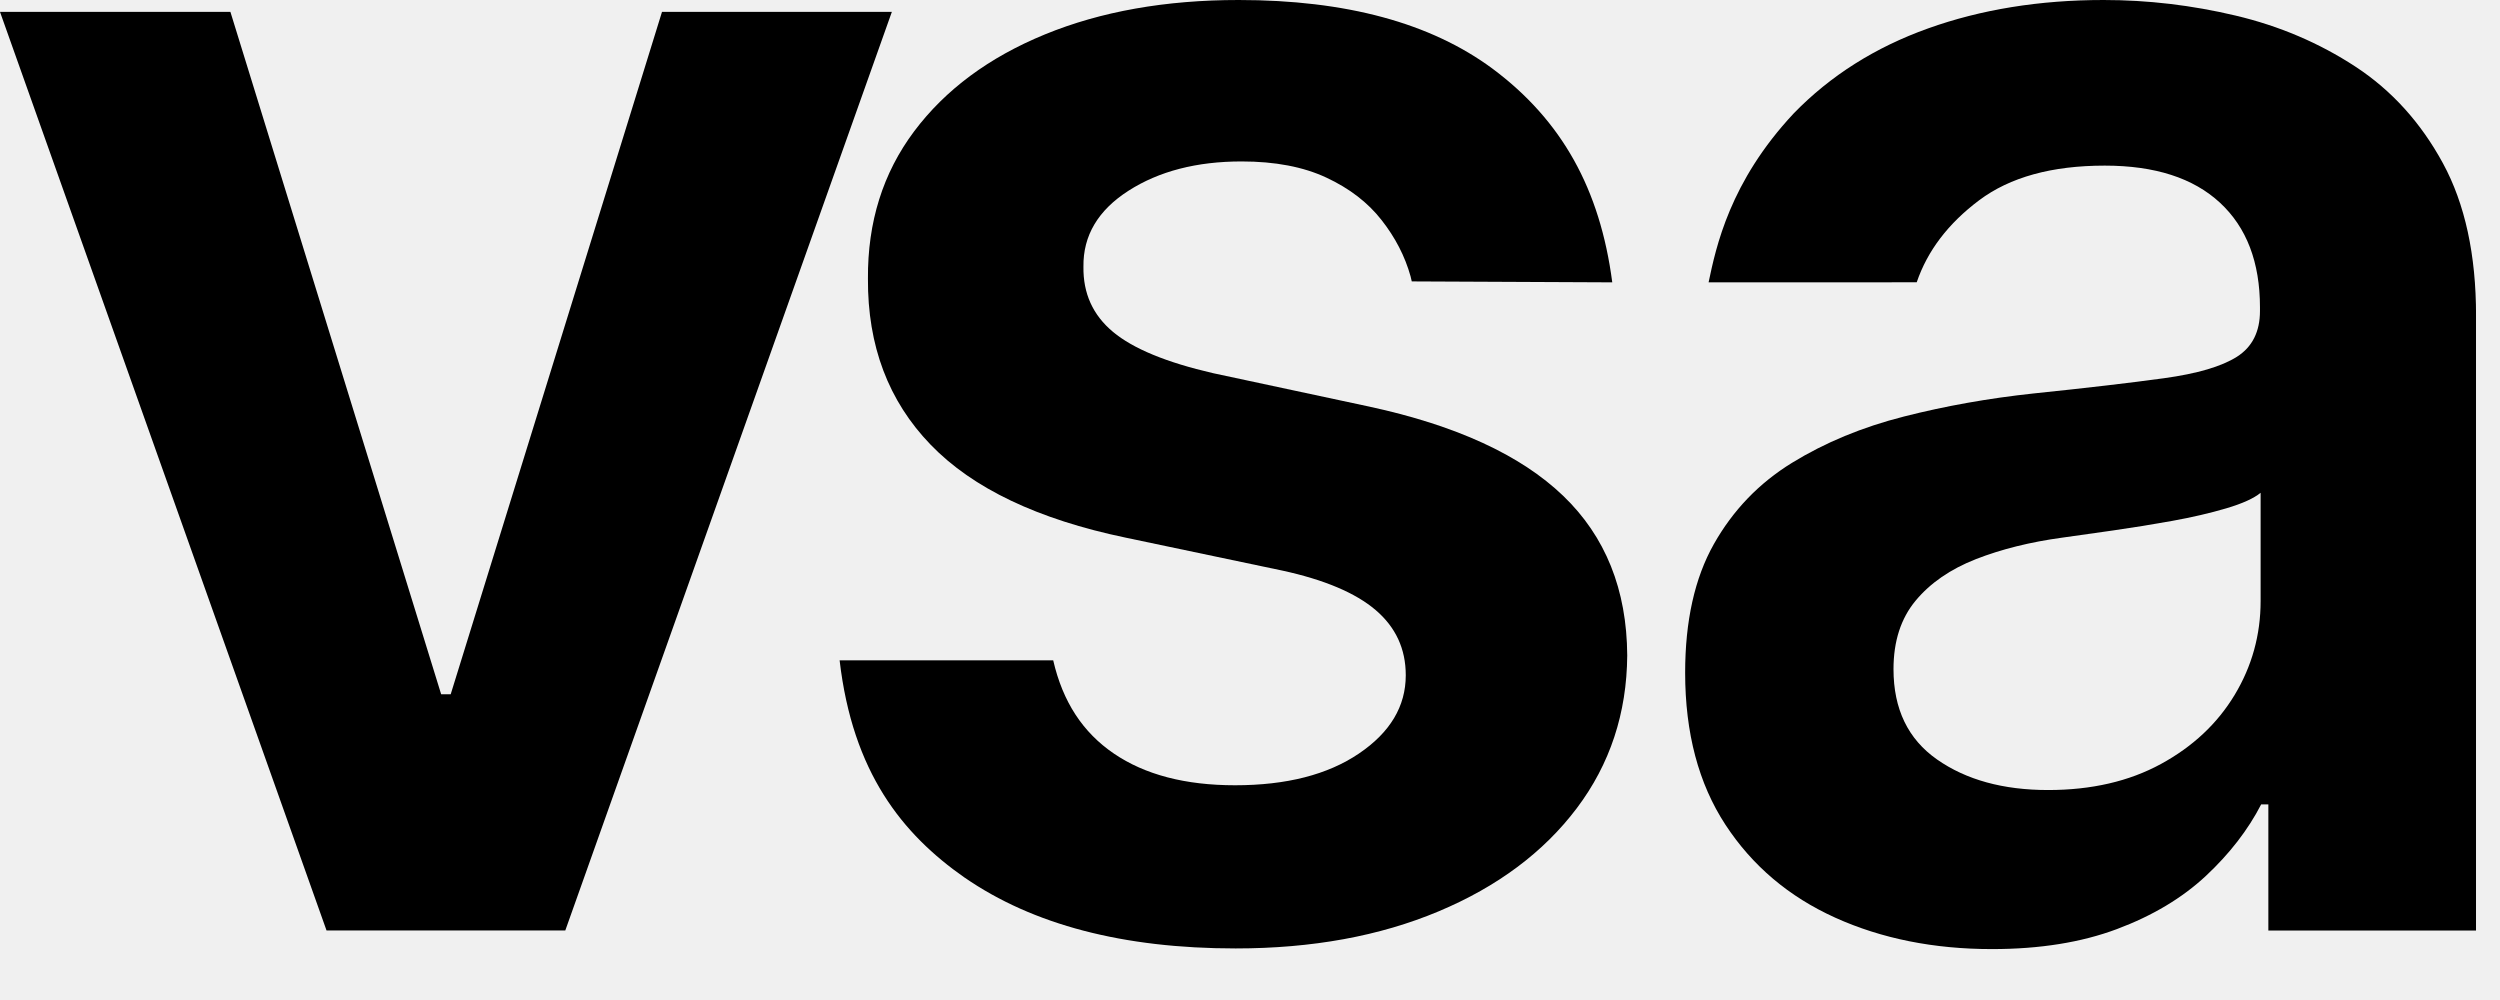
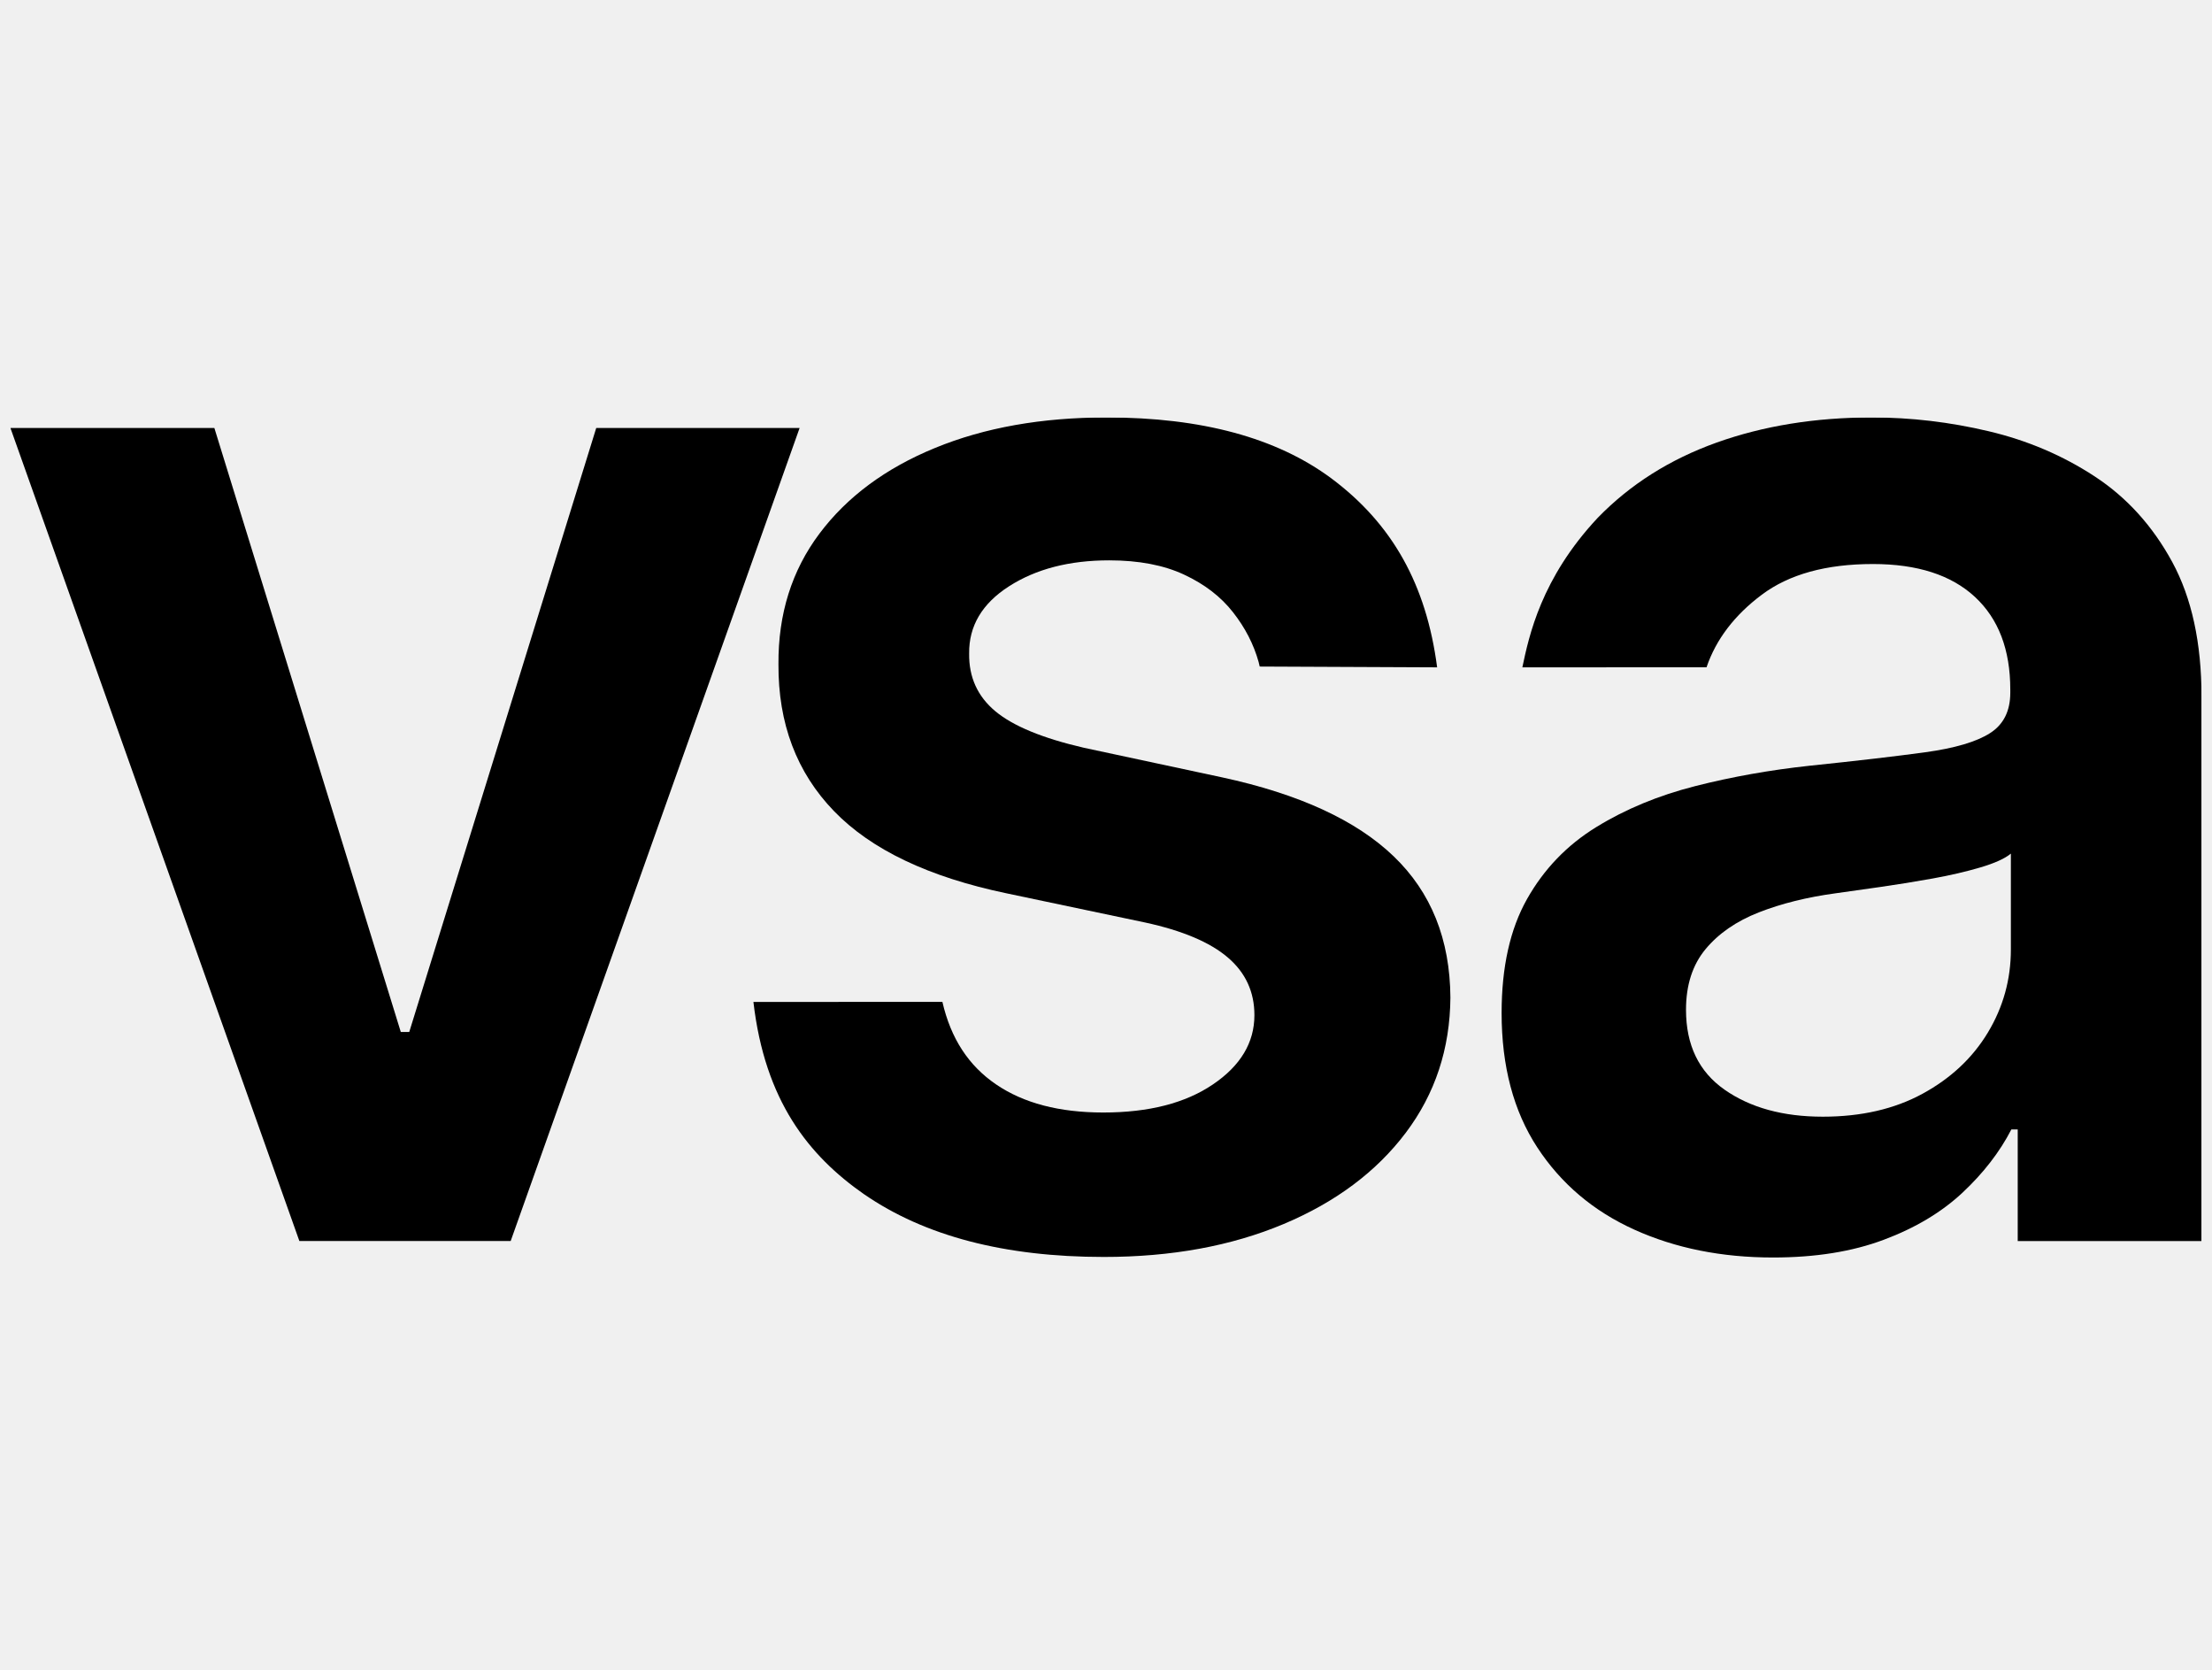
- <svg xmlns="http://www.w3.org/2000/svg" width="85" height="34" viewBox="0 0 85 34" fill="none">
-   <g id="Frame 1">
-     <g id="Clip path group">
-       <mask id="mask0_0_1" style="mask-type:luminance" maskUnits="userSpaceOnUse" x="0" y="0" width="85" height="34">
-         <g id="clip0_536_9447">
-           <path id="Vector" d="M84.188 0H0V33.675H84.188V0Z" fill="white" />
-         </g>
-       </mask>
-       <g mask="url(#mask0_0_1)">
-         <g id="Group">
-           <path id="Vector_2" d="M32.798 29.84C30.676 28.358 28.99 26.261 28.547 22.452L35.809 22.451C36.133 23.861 36.816 24.903 37.872 25.621C38.927 26.34 40.301 26.699 41.992 26.699C43.738 26.699 45.141 26.34 46.203 25.621C47.265 24.903 47.796 24.015 47.796 22.958C47.796 22.063 47.455 21.325 46.772 20.742C46.088 20.159 45.029 19.711 43.595 19.399L38.277 18.281C35.287 17.658 33.074 16.604 31.641 15.119C30.206 13.634 29.496 11.754 29.51 9.476C29.496 7.551 30.02 5.881 31.082 4.464C32.144 3.048 33.626 1.95 35.527 1.17C37.429 0.39 39.624 0 42.114 0C45.767 0 48.646 0.78 50.75 2.338C53.106 4.095 54.401 6.429 54.817 9.6L48 9.568L47.959 9.394C47.77 8.716 47.441 8.078 46.974 7.483C46.508 6.886 45.882 6.405 45.097 6.039C44.313 5.672 43.352 5.489 42.215 5.489C40.686 5.489 39.404 5.822 38.369 6.485C37.334 7.149 36.823 8.01 36.837 9.067C36.823 9.976 37.158 10.714 37.842 11.284C38.525 11.854 39.658 12.321 41.241 12.687L46.558 13.825C49.508 14.463 51.703 15.472 53.145 16.855C54.586 18.238 55.313 20.047 55.326 22.284C55.312 24.249 54.74 25.981 53.611 27.479C52.481 28.977 50.914 30.146 48.913 30.986C46.91 31.827 44.61 32.247 42.012 32.247C38.196 32.247 35.124 31.444 32.797 29.838L32.798 29.84Z" fill="black" />
-           <path id="Vector_3" d="M65.169 9.598L58.092 9.6C58.345 8.4 58.81 6.178 60.989 3.853C62.233 2.572 63.756 1.61 65.555 0.966C67.355 0.322 69.344 0 71.522 0C73.024 0 74.519 0.176 76.007 0.529C77.495 0.881 78.855 1.461 80.087 2.267C81.318 3.074 82.309 4.169 83.06 5.551C83.811 6.934 84.186 8.662 84.186 10.737V31.639H77.124V27.349H76.88C76.433 28.216 75.807 29.026 75.003 29.778C74.197 30.531 73.189 31.134 71.978 31.588C70.767 32.042 69.35 32.269 67.726 32.269C65.751 32.269 63.974 31.913 62.398 31.201C60.822 30.489 59.577 29.435 58.664 28.039C57.751 26.643 57.295 24.921 57.295 22.874C57.295 21.112 57.62 19.655 58.269 18.503C58.919 17.35 59.804 16.428 60.927 15.737C62.051 15.046 63.319 14.521 64.733 14.162C66.147 13.802 67.612 13.542 69.127 13.379C70.954 13.19 72.436 13.016 73.572 12.86C74.708 12.704 75.537 12.46 76.058 12.128C76.578 11.796 76.839 11.277 76.839 10.572V10.45C76.839 8.919 76.386 7.732 75.479 6.892C74.572 6.052 73.267 5.631 71.562 5.631C69.763 5.631 68.338 6.024 67.29 6.81C66.241 7.597 65.534 8.525 65.169 9.596L65.169 9.598ZM69.635 26.861C71.109 26.861 72.388 26.566 73.471 25.976C74.554 25.386 75.389 24.604 75.978 23.627C76.566 22.651 76.861 21.587 76.861 20.435V16.755C76.63 16.945 76.241 17.121 75.694 17.283C75.145 17.445 74.533 17.588 73.857 17.71C73.18 17.832 72.511 17.94 71.848 18.035C71.185 18.13 70.61 18.212 70.123 18.279C69.027 18.428 68.045 18.673 67.18 19.011C66.313 19.351 65.63 19.822 65.13 20.424C64.629 21.028 64.379 21.804 64.379 22.752C64.379 24.108 64.873 25.132 65.861 25.823C66.849 26.514 68.106 26.861 69.635 26.861Z" fill="black" />
-           <path id="Vector_4" d="M30.323 0.404L19.22 31.636H11.102L0 0.404H7.834L14.999 23.604H15.324L22.508 0.404H30.323Z" fill="black" />
+ <svg xmlns="http://www.w3.org/2000/svg" width="53" height="40" viewBox="0 0 53 40" fill="none">
+   <g id="logo-normalized">
+     <g id="Frame 6">
+       <g id="Clip path group">
+         <mask id="mask0_0_1" style="mask-type:luminance" maskUnits="userSpaceOnUse" x="0" y="10" width="53" height="21">
+           <g id="clip0_536_9447">
+             <path id="Vector" d="M52.75 10H0.25V31H52.75V10Z" fill="white" />
+           </g>
+         </mask>
+         <g mask="url(#mask0_0_1)">
+           <g id="Group">
+             <path id="Vector_2" d="M20.703 28.608C19.38 27.684 18.328 26.376 18.052 24.001L22.58 24C22.783 24.88 23.209 25.529 23.867 25.977C24.525 26.426 25.381 26.65 26.436 26.65C27.525 26.65 28.4 26.426 29.062 25.977C29.724 25.529 30.056 24.976 30.056 24.317C30.056 23.759 29.843 23.298 29.417 22.935C28.991 22.571 28.33 22.292 27.436 22.098L24.12 21.4C22.255 21.011 20.875 20.354 19.981 19.428C19.087 18.503 18.644 17.33 18.652 15.91C18.644 14.709 18.971 13.667 19.633 12.784C20.295 11.901 21.219 11.216 22.405 10.73C23.591 10.243 24.96 10 26.512 10C28.79 10 30.586 10.486 31.898 11.458C33.367 12.554 34.175 14.009 34.434 15.986L30.183 15.967L30.157 15.858C30.039 15.435 29.835 15.038 29.543 14.666C29.252 14.294 28.862 13.994 28.373 13.766C27.884 13.537 27.284 13.423 26.576 13.423C25.622 13.423 24.823 13.63 24.177 14.044C23.532 14.458 23.213 14.995 23.221 15.655C23.213 16.221 23.422 16.681 23.848 17.037C24.274 17.392 24.981 17.684 25.968 17.912L29.284 18.622C31.123 19.019 32.492 19.648 33.391 20.511C34.29 21.373 34.743 22.501 34.752 23.896C34.743 25.122 34.386 26.202 33.682 27.136C32.977 28.07 32 28.799 30.752 29.323C29.503 29.847 28.069 30.11 26.449 30.11C24.069 30.11 22.153 29.608 20.703 28.607L20.703 28.608Z" fill="black" />
+             <path id="Vector_3" d="M40.89 15.985L36.476 15.986C36.634 15.238 36.924 13.853 38.283 12.403C39.059 11.604 40.008 11.004 41.13 10.602C42.253 10.201 43.493 10 44.851 10C45.788 10 46.72 10.11 47.648 10.33C48.576 10.549 49.425 10.911 50.192 11.414C50.96 11.917 51.578 12.6 52.047 13.462C52.515 14.324 52.749 15.402 52.749 16.695V29.73H48.345V27.055H48.193C47.914 27.596 47.523 28.101 47.022 28.57C46.52 29.039 45.891 29.416 45.136 29.698C44.381 29.982 43.497 30.123 42.484 30.123C41.252 30.123 40.145 29.901 39.162 29.457C38.179 29.013 37.403 28.356 36.833 27.485C36.264 26.615 35.979 25.541 35.979 24.265C35.979 23.166 36.182 22.257 36.587 21.538C36.992 20.82 37.544 20.245 38.245 19.814C38.945 19.383 39.736 19.055 40.618 18.831C41.499 18.607 42.413 18.445 43.358 18.343C44.497 18.225 45.421 18.117 46.13 18.02C46.838 17.923 47.355 17.77 47.68 17.563C48.005 17.356 48.167 17.033 48.167 16.593V16.517C48.167 15.562 47.884 14.822 47.319 14.298C46.753 13.774 45.94 13.511 44.876 13.511C43.754 13.511 42.866 13.757 42.212 14.247C41.558 14.737 41.117 15.316 40.889 15.984L40.89 15.985ZM43.675 26.75C44.594 26.75 45.392 26.567 46.067 26.199C46.742 25.831 47.263 25.343 47.63 24.734C47.997 24.125 48.181 23.462 48.181 22.744V20.448C48.037 20.567 47.794 20.677 47.453 20.778C47.111 20.879 46.729 20.968 46.308 21.044C45.886 21.12 45.468 21.188 45.054 21.247C44.641 21.306 44.282 21.357 43.979 21.399C43.295 21.492 42.683 21.644 42.144 21.855C41.603 22.067 41.177 22.361 40.865 22.737C40.553 23.113 40.397 23.597 40.397 24.189C40.397 25.034 40.705 25.672 41.321 26.103C41.937 26.534 42.721 26.75 43.675 26.75Z" fill="black" />
+             <path id="Vector_4" d="M19.159 10.252L12.236 29.728H7.173L0.25 10.252H5.136L9.603 24.72H9.806L14.286 10.252H19.159Z" fill="black" />
+           </g>
        </g>
      </g>
    </g>
  </g>
</svg>
